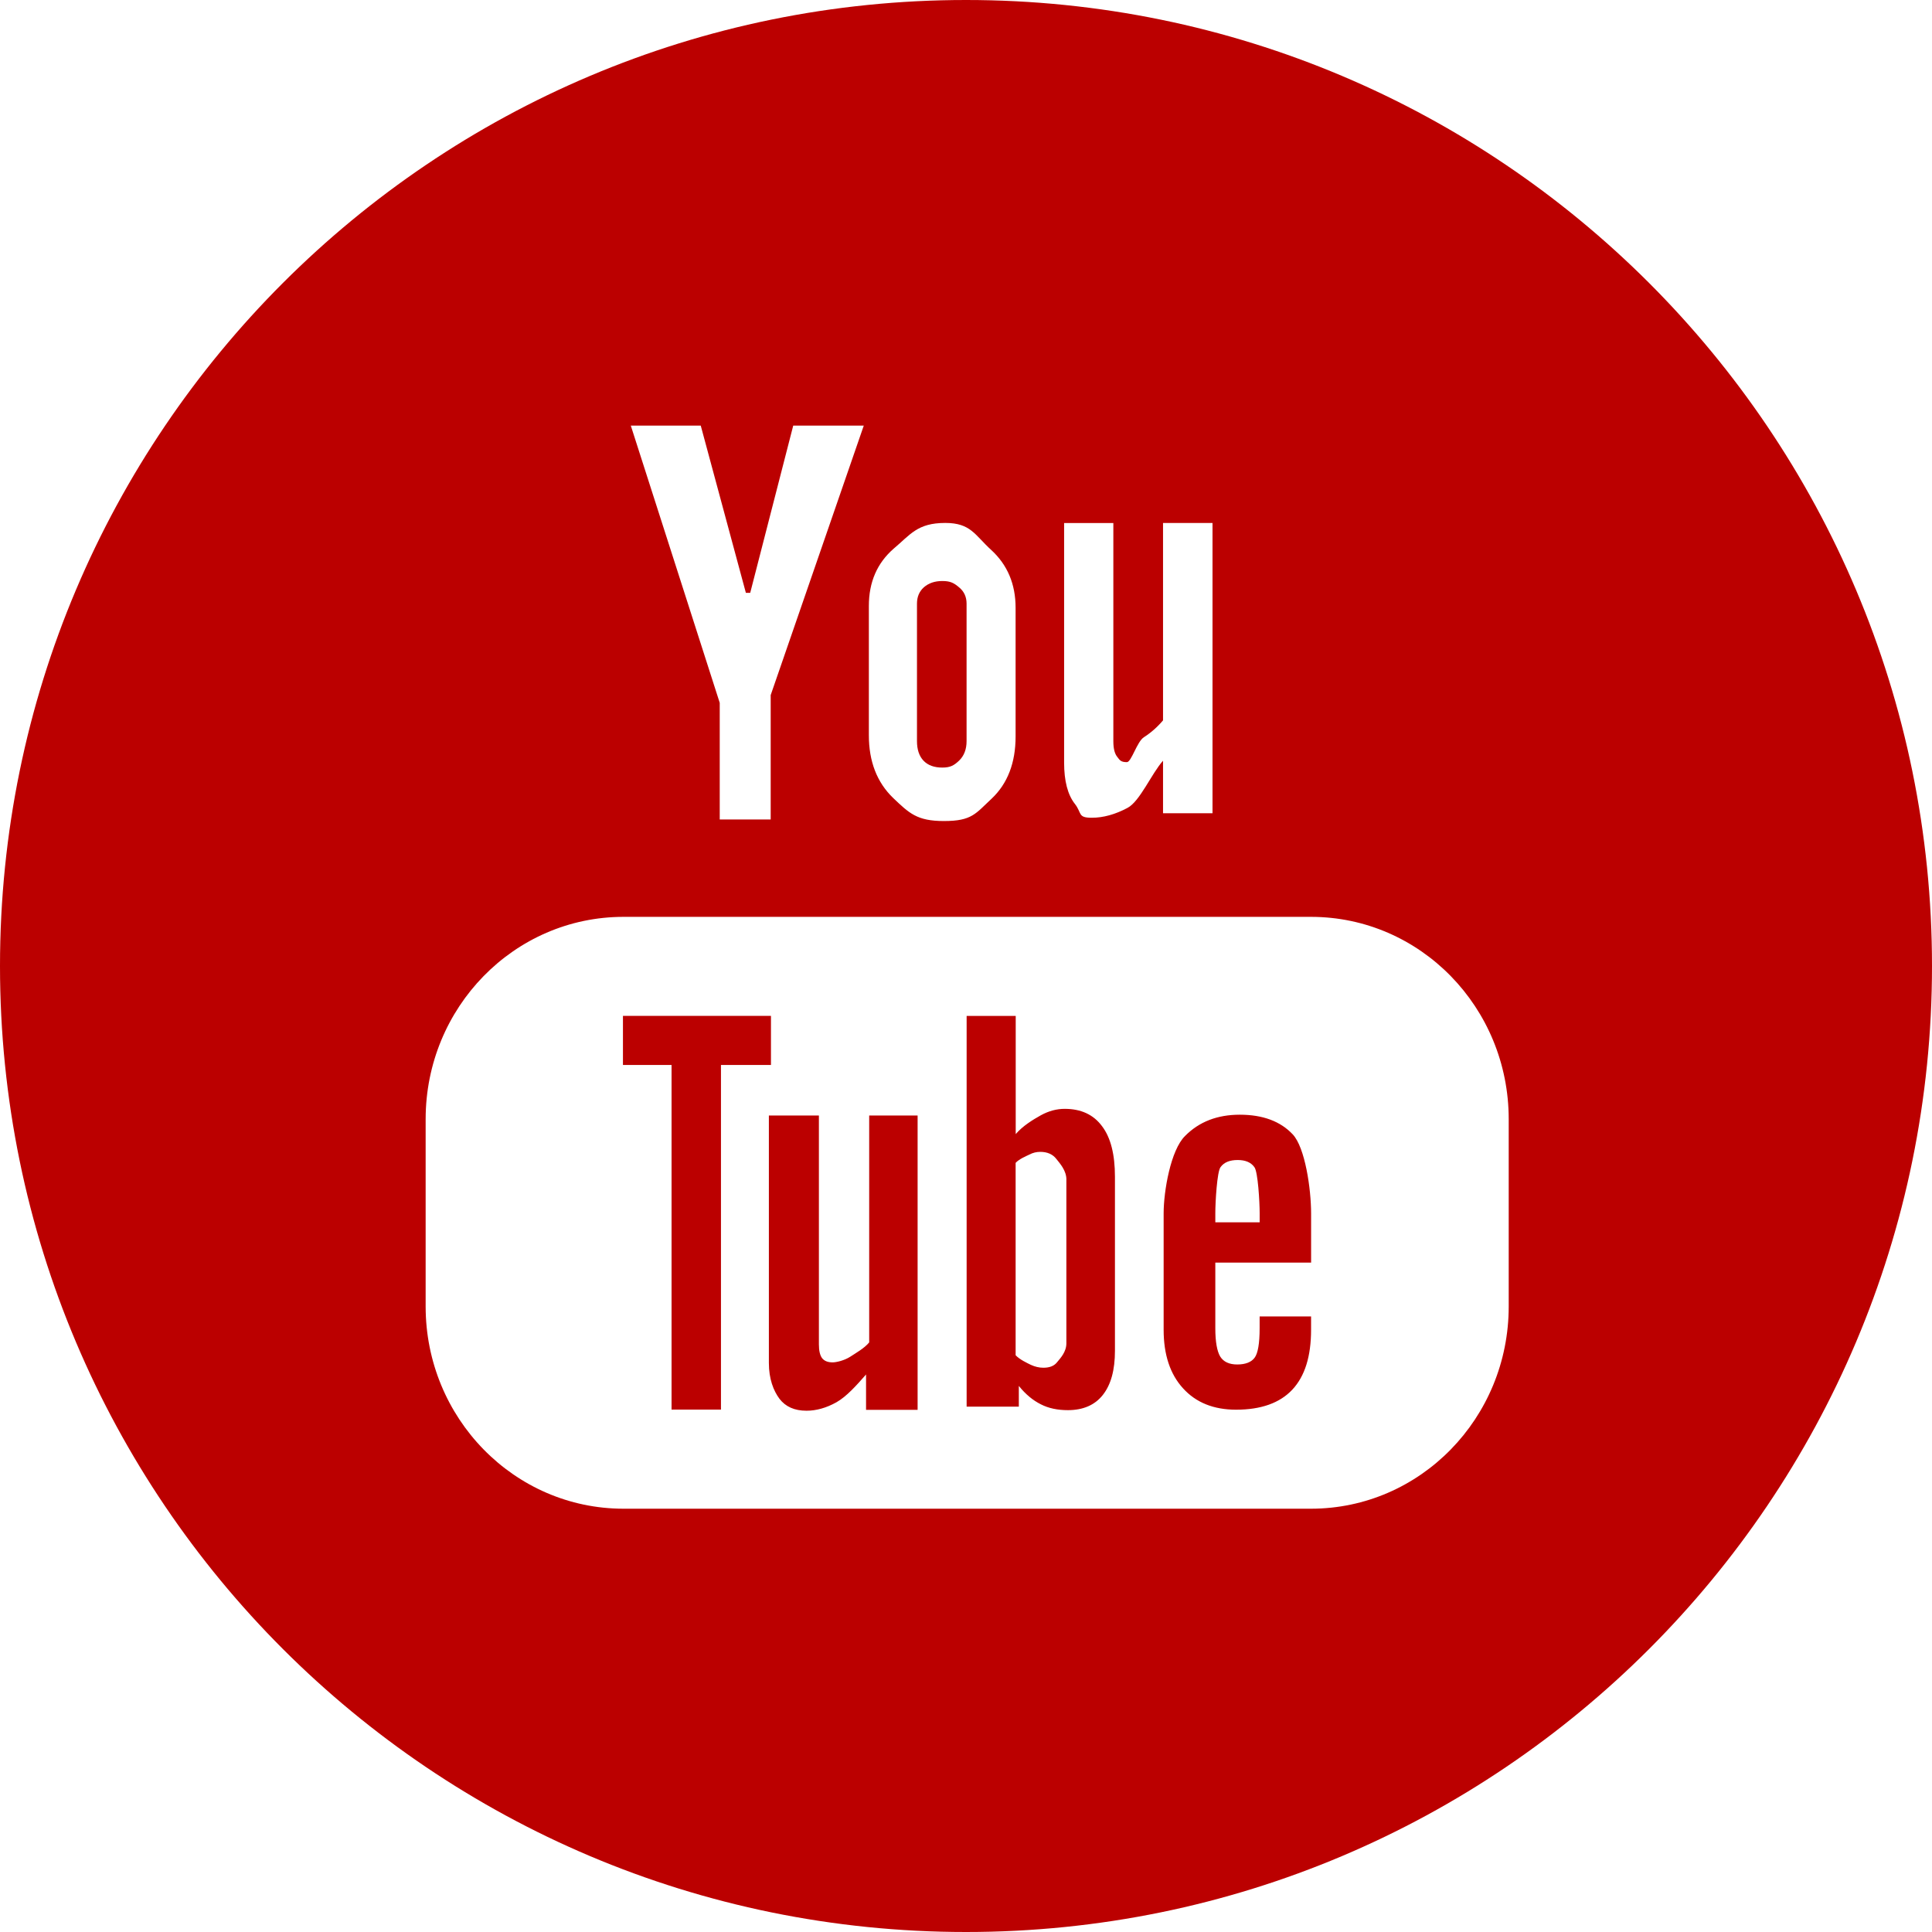
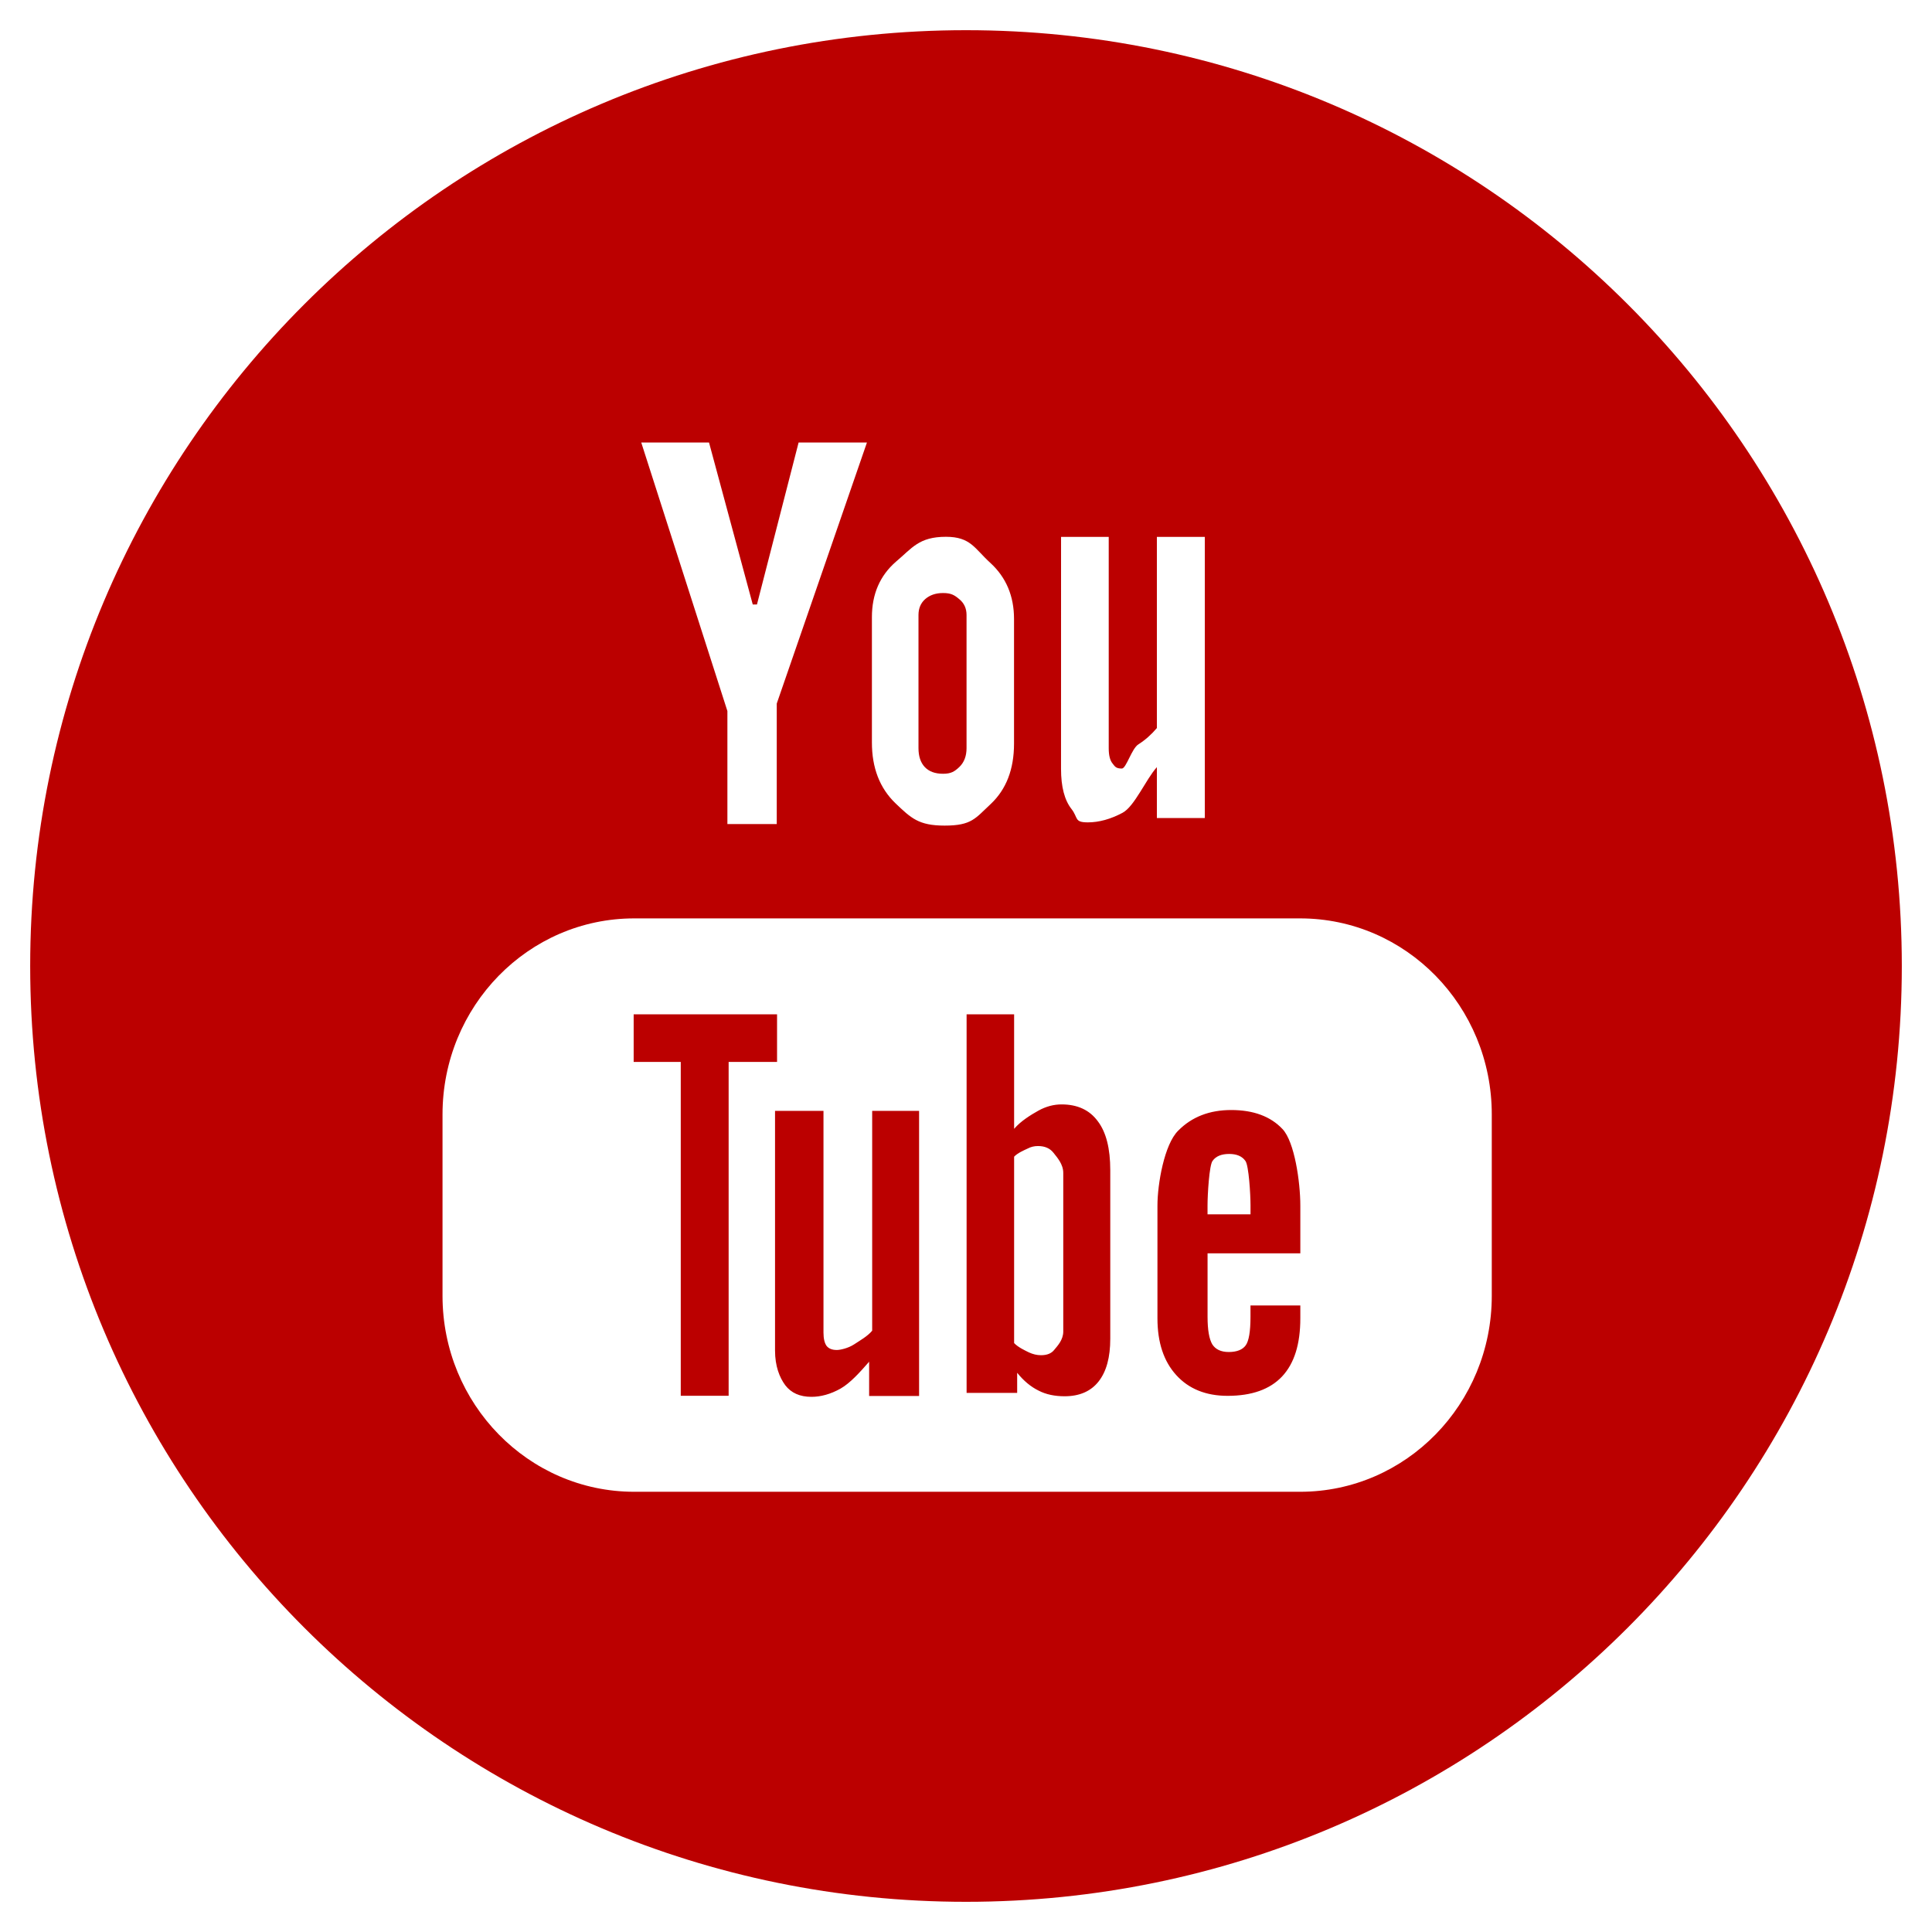
<svg xmlns="http://www.w3.org/2000/svg" version="1.1" baseProfile="tiny" id="Layer_1" x="0px" y="0px" width="64px" height="64px" viewBox="0 0 64 64" xml:space="preserve">
  <g>
    <g>
-       <path fill="#BB0000" d="M28.792,44.47c-0.156,0.191-0.438,0.349-0.63,0.475c-0.192,0.123-0.456,0.185-0.579,0.185    c-0.16,0-0.274-0.044-0.351-0.14c-0.068-0.093-0.105-0.244-0.105-0.454v-7.583H25.47v8.197c0,0.528,0.151,0.918,0.352,1.188    c0.202,0.262,0.496,0.394,0.895,0.394c0.319,0,0.653-0.091,0.991-0.28c0.34-0.193,0.666-0.562,0.981-0.92v-0.006h0.005    c-0.001,0.002-0.003,0.004-0.005,0.006v1.171h1.708v-9.75h-1.604V44.47z M25.539,33.652h-4.903v1.627h1.61v11.416h1.637V35.279    h1.656V33.652z M31.216,25.427c0.273,0,0.392-0.077,0.555-0.23c0.165-0.159,0.248-0.375,0.248-0.648v-4.553    c0-0.223-0.083-0.406-0.25-0.541c-0.166-0.141-0.283-0.208-0.552-0.208c-0.25,0-0.452,0.068-0.613,0.208    c-0.151,0.135-0.228,0.317-0.228,0.541v4.553c0,0.28,0.072,0.496,0.215,0.648C30.736,25.35,30.943,25.427,31.216,25.427z     M35.27,36.732c-0.266,0-0.528,0.069-0.789,0.212c-0.258,0.144-0.603,0.353-0.834,0.625v-3.916h-1.626v12.944h1.729V45.91    c0.223,0.278,0.467,0.479,0.73,0.61c0.256,0.132,0.556,0.193,0.894,0.193c0.502,0,0.893-0.166,1.159-0.504    c0.27-0.342,0.401-0.827,0.401-1.463v-5.764c0-0.737-0.139-1.296-0.428-1.676C36.224,36.924,35.811,36.732,35.27,36.732z     M35.325,39.079v5.42c0,0.288-0.2,0.494-0.302,0.619c-0.097,0.128-0.246,0.19-0.461,0.19c-0.142,0-0.278-0.034-0.414-0.096    c-0.128-0.063-0.366-0.172-0.504-0.318v-6.373c0.118-0.127,0.339-0.219,0.457-0.275c0.117-0.063,0.238-0.089,0.36-0.089    c0.231,0,0.41,0.078,0.53,0.232c0.124,0.157,0.335,0.386,0.335,0.689H35.325z M41.069,36.926c-0.742,0-1.346,0.232-1.812,0.704    c-0.476,0.466-0.71,1.826-0.71,2.564v3.855c0,0.825,0.214,1.473,0.643,1.941c0.426,0.471,1.014,0.708,1.756,0.708    c0.827,0,1.449-0.222,1.862-0.662c0.42-0.448,0.623-1.109,0.623-1.987v-0.44h-1.704v0.389c0,0.506-0.057,0.832-0.166,0.978    c-0.107,0.146-0.302,0.224-0.576,0.224c-0.267,0-0.454-0.088-0.563-0.261c-0.106-0.178-0.163-0.488-0.163-0.94v-2.174h3.173v-1.63    c0-0.809-0.199-2.185-0.61-2.619C42.417,37.145,41.832,36.926,41.069,36.926z M41.728,40.491h-1.469v-0.305    c0-0.361,0.057-1.375,0.173-1.523c0.115-0.16,0.304-0.236,0.568-0.236c0.252,0,0.44,0.076,0.553,0.236    c0.118,0.148,0.175,1.162,0.175,1.523V40.491z M32.001,0C14.327,0,0,14.327,0,32c0,17.672,14.327,32,32.001,32    C49.673,64,64,49.672,64,32C64,14.327,49.673,0,32.001,0z M35.251,17.326h1.63v7.229c0,0.245,0.045,0.418,0.135,0.525    c0.081,0.108,0.12,0.167,0.314,0.167c0.149,0,0.336-0.688,0.567-0.828c0.229-0.147,0.438-0.33,0.63-0.556v-6.538h1.639v9.615    h-1.639v-1.74c-0.374,0.414-0.765,1.345-1.176,1.562c-0.405,0.216-0.802,0.327-1.185,0.327c-0.473,0-0.32-0.153-0.56-0.46    c-0.237-0.302-0.356-0.757-0.356-1.37V17.326z M28.782,20.073c0-0.791,0.275-1.422,0.822-1.898    c0.552-0.463,0.782-0.852,1.709-0.852c0.847,0,0.978,0.4,1.521,0.894c0.539,0.493,0.809,1.133,0.809,1.917v4.261    c0,0.877-0.267,1.563-0.791,2.059c-0.535,0.496-0.651,0.744-1.583,0.744c-0.891,0-1.149-0.256-1.685-0.767    c-0.534-0.516-0.802-1.208-0.802-2.075V20.073z M23.213,14.098l1.495,5.54h0.144l1.425-5.54h2.337l-3.084,8.928v4.12h-1.688    v-3.864l-2.946-9.184H23.213z M49.978,43.278c0,3.698-2.932,6.7-6.552,6.7H20.655c-3.619,0-6.555-3.002-6.555-6.7v-6.203    c0-3.702,2.934-6.703,6.555-6.703h22.771c3.62,0,6.552,3.001,6.552,6.703V43.278z" />
+       <path fill="#BB0000" d="M28.892,44.081c-0.151,0.185-0.424,0.337-0.61,0.46c-0.186,0.119-0.442,0.179-0.561,0.179    c-0.155,0-0.266-0.043-0.34-0.136c-0.065-0.091-0.102-0.236-0.102-0.439v-7.346h-1.605v7.94c0,0.511,0.146,0.89,0.34,1.15    c0.196,0.254,0.481,0.383,0.867,0.383c0.31,0,0.633-0.089,0.96-0.271c0.329-0.188,0.645-0.544,0.95-0.892v-0.007h0.005    c-0.001,0.002-0.003,0.004-0.005,0.007v1.135h1.655v-9.445h-1.554L28.892,44.081L28.892,44.081z M25.741,33.601h-4.75v1.576h1.56    v11.06h1.586v-11.06h1.604V33.601z M31.24,25.632c0.265,0,0.38-0.074,0.538-0.223c0.16-0.153,0.24-0.363,0.24-0.627v-4.411    c0-0.216-0.081-0.394-0.242-0.524c-0.161-0.137-0.274-0.202-0.535-0.202c-0.242,0-0.438,0.066-0.594,0.202    c-0.146,0.13-0.221,0.307-0.221,0.524v4.411c0,0.271,0.07,0.48,0.208,0.627C30.775,25.558,30.976,25.632,31.24,25.632z     M35.167,36.585c-0.257,0-0.511,0.065-0.764,0.204c-0.25,0.14-0.584,0.342-0.809,0.605v-3.794h-1.574v12.541h1.675v-0.666    c0.216,0.269,0.452,0.464,0.708,0.59c0.247,0.129,0.538,0.188,0.865,0.188c0.486,0,0.865-0.161,1.123-0.488    c0.261-0.331,0.388-0.801,0.388-1.417v-5.583c0-0.715-0.134-1.257-0.414-1.624C36.093,36.77,35.691,36.585,35.167,36.585z     M35.222,38.857v5.251c0,0.279-0.194,0.479-0.293,0.6c-0.095,0.124-0.238,0.185-0.446,0.185c-0.138,0-0.27-0.034-0.401-0.094    c-0.125-0.062-0.354-0.166-0.488-0.308v-6.174c0.114-0.123,0.328-0.213,0.443-0.267c0.112-0.061,0.229-0.086,0.348-0.086    c0.224,0,0.397,0.074,0.514,0.225C35.018,38.342,35.223,38.563,35.222,38.857L35.222,38.857L35.222,38.857z M40.785,36.771    c-0.718,0-1.304,0.226-1.755,0.683c-0.461,0.451-0.688,1.769-0.688,2.483v3.734c0,0.8,0.209,1.427,0.623,1.881    c0.413,0.456,0.982,0.687,1.701,0.687c0.802,0,1.403-0.215,1.805-0.642c0.407-0.435,0.604-1.075,0.604-1.926v-0.426h-1.651v0.377    c0,0.49-0.055,0.806-0.161,0.948c-0.104,0.141-0.292,0.217-0.559,0.217c-0.258,0-0.438-0.087-0.545-0.253    c-0.102-0.173-0.157-0.473-0.157-0.911v-2.105h3.073v-1.579c0-0.784-0.192-2.117-0.59-2.537    C42.092,36.983,41.524,36.771,40.785,36.771z M41.425,40.226h-1.424V39.93c0-0.349,0.056-1.332,0.167-1.475    c0.111-0.155,0.295-0.229,0.551-0.229c0.244,0,0.426,0.074,0.535,0.229c0.115,0.143,0.171,1.126,0.171,1.475V40.226z M32.001,1    C14.879,1,1,14.879,1,32c0,17.119,13.879,31,31.001,31C49.12,63,63,49.119,63,32C63,14.879,49.12,1,32.001,1z M35.149,17.785    h1.579v7.003c0,0.237,0.043,0.405,0.131,0.509c0.079,0.104,0.117,0.162,0.304,0.162c0.145,0,0.326-0.667,0.549-0.802    c0.223-0.142,0.425-0.32,0.611-0.539v-6.333h1.588v9.314h-1.588v-1.686c-0.363,0.401-0.741,1.303-1.139,1.513    c-0.394,0.209-0.778,0.316-1.148,0.316c-0.458,0-0.311-0.148-0.543-0.445c-0.229-0.292-0.345-0.733-0.345-1.328L35.149,17.785    L35.149,17.785z M28.883,20.446c0-0.766,0.266-1.378,0.796-1.839c0.535-0.449,0.758-0.825,1.656-0.825    c0.821,0,0.947,0.388,1.473,0.866c0.522,0.478,0.783,1.098,0.783,1.857v4.128c0,0.85-0.258,1.514-0.766,1.995    c-0.518,0.48-0.63,0.721-1.533,0.721c-0.863,0-1.113-0.248-1.632-0.743c-0.518-0.5-0.777-1.17-0.777-2.01V20.446z M23.487,14.658    l1.449,5.367h0.139l1.38-5.367h2.264l-2.988,8.648v3.992h-1.635v-3.743l-2.854-8.897H23.487z M49.417,42.925    c0,3.584-2.841,6.492-6.349,6.492H21.009c-3.505,0-6.35-2.908-6.35-6.492v-6.008c0-3.587,2.842-6.494,6.35-6.494h22.059    c3.508,0,6.349,2.907,6.349,6.494V42.925z" />
    </g>
  </g>
</svg>
